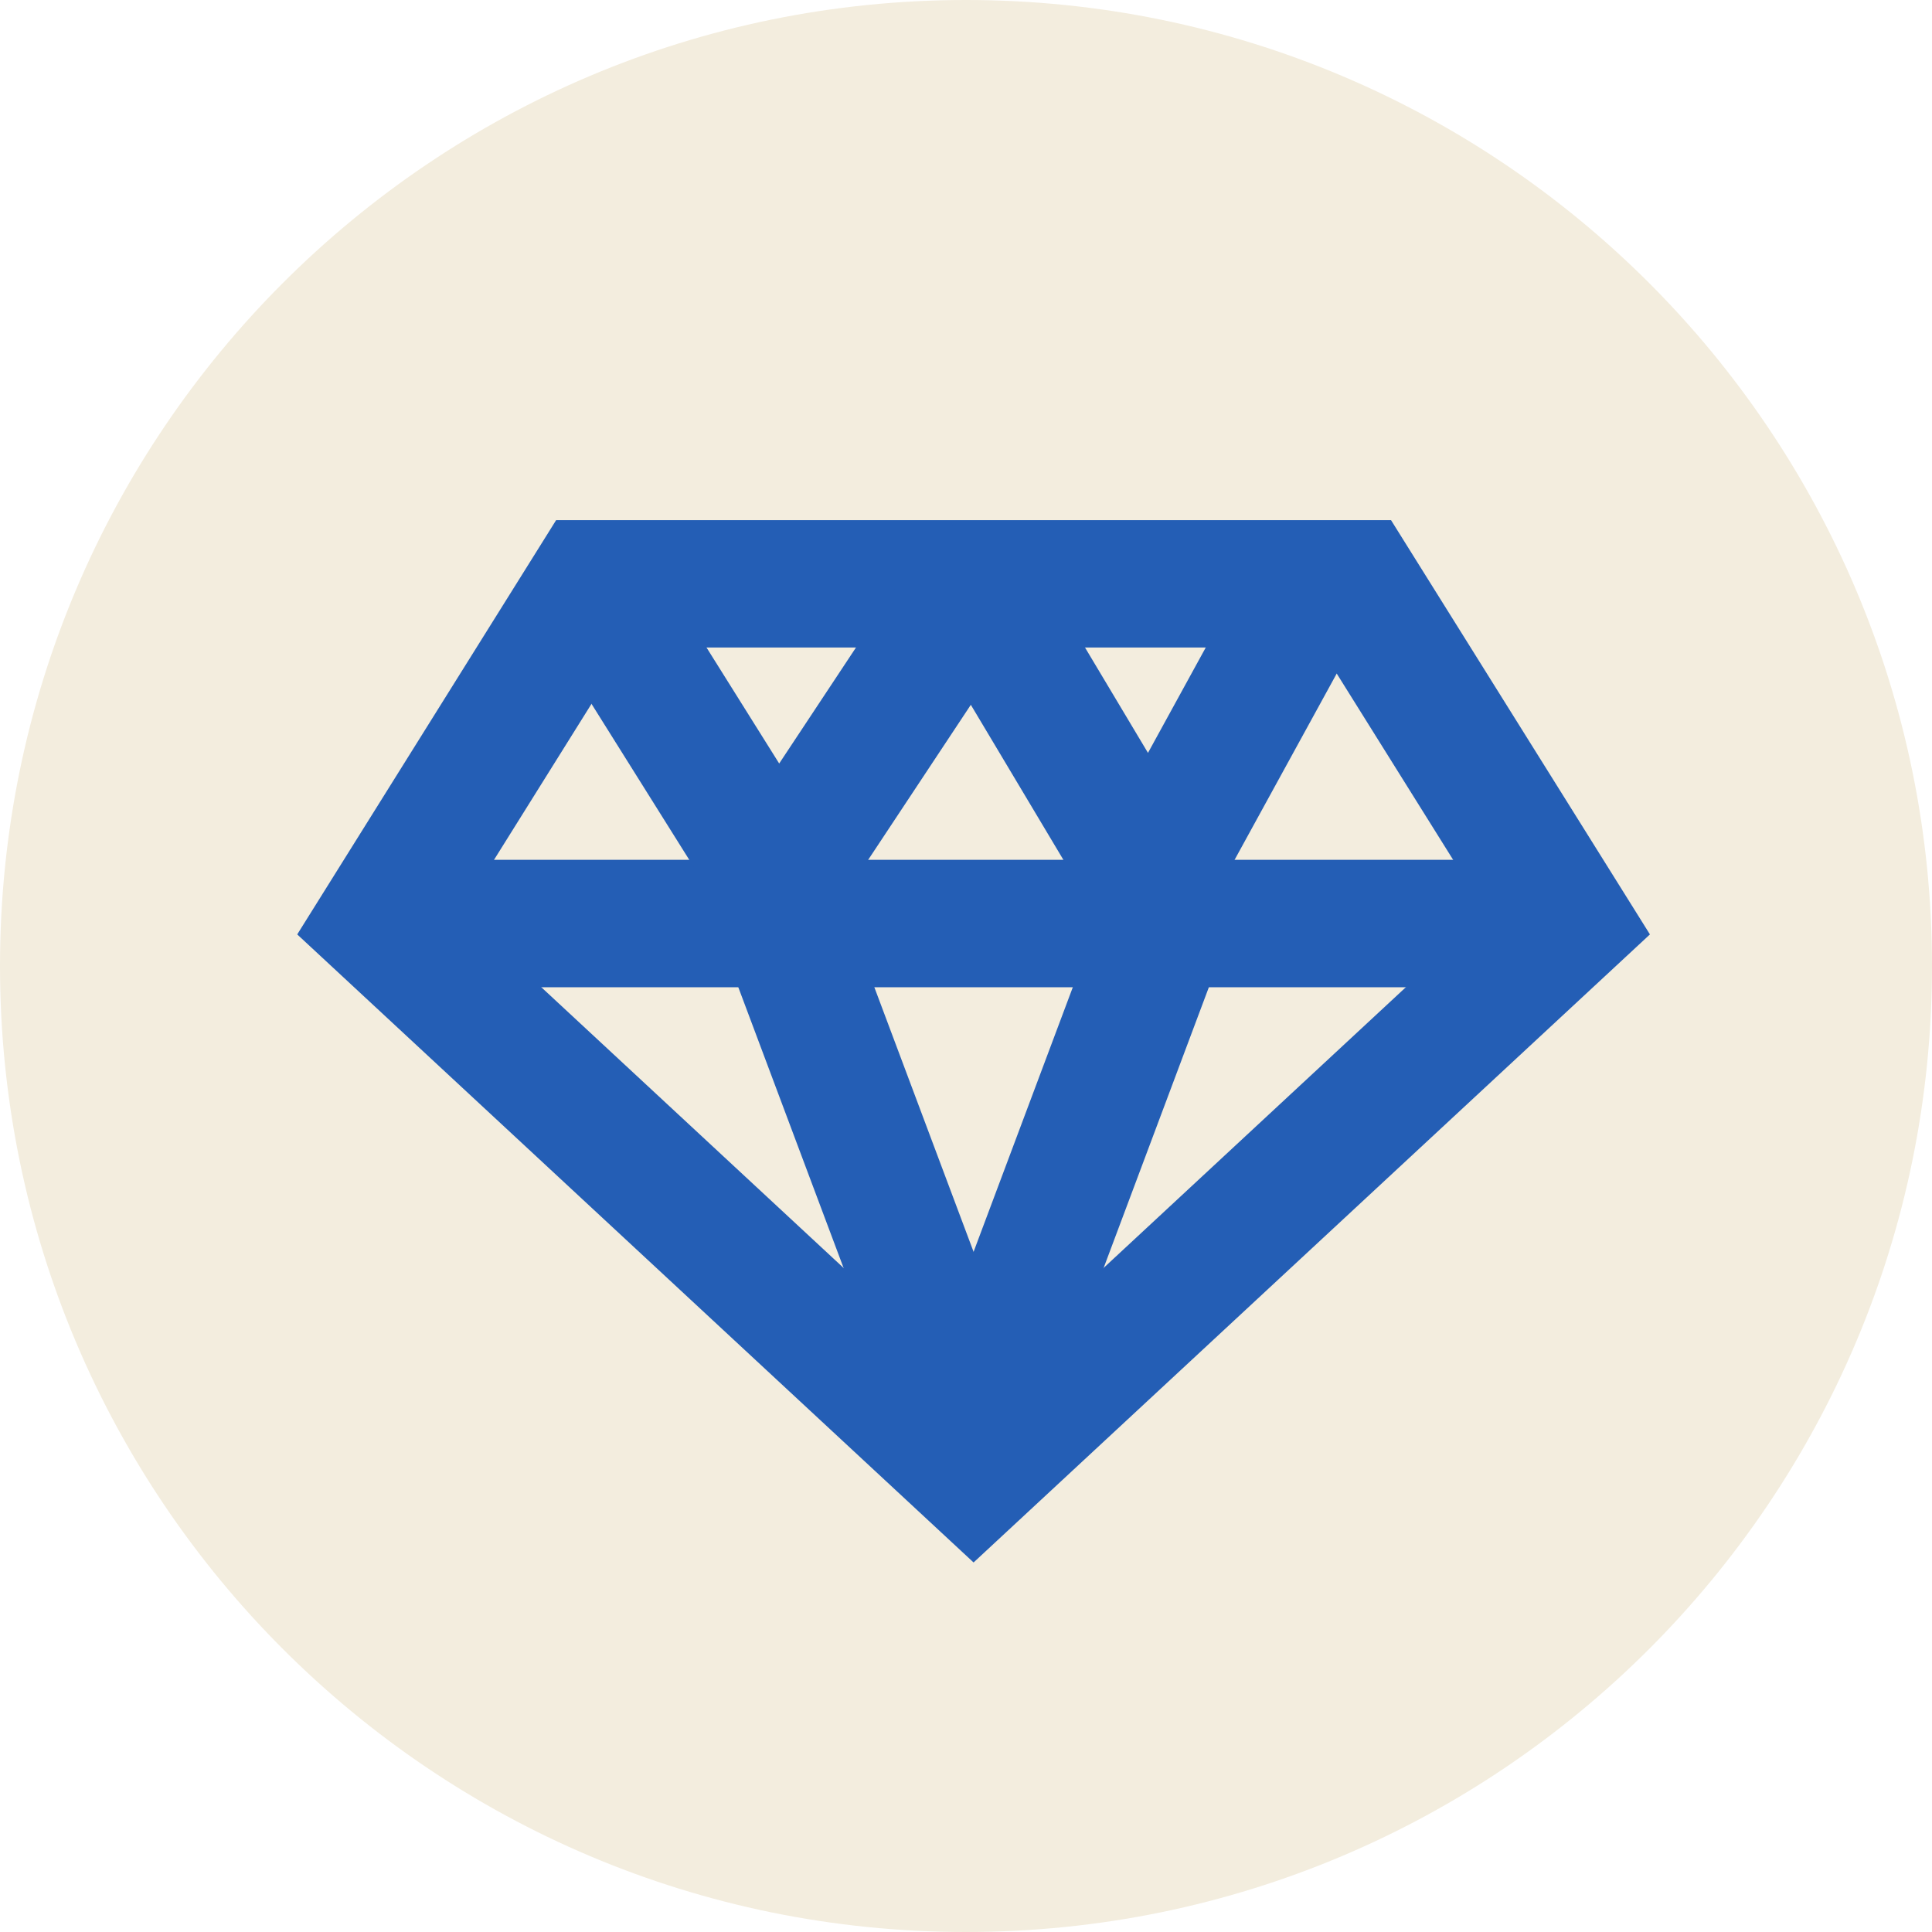
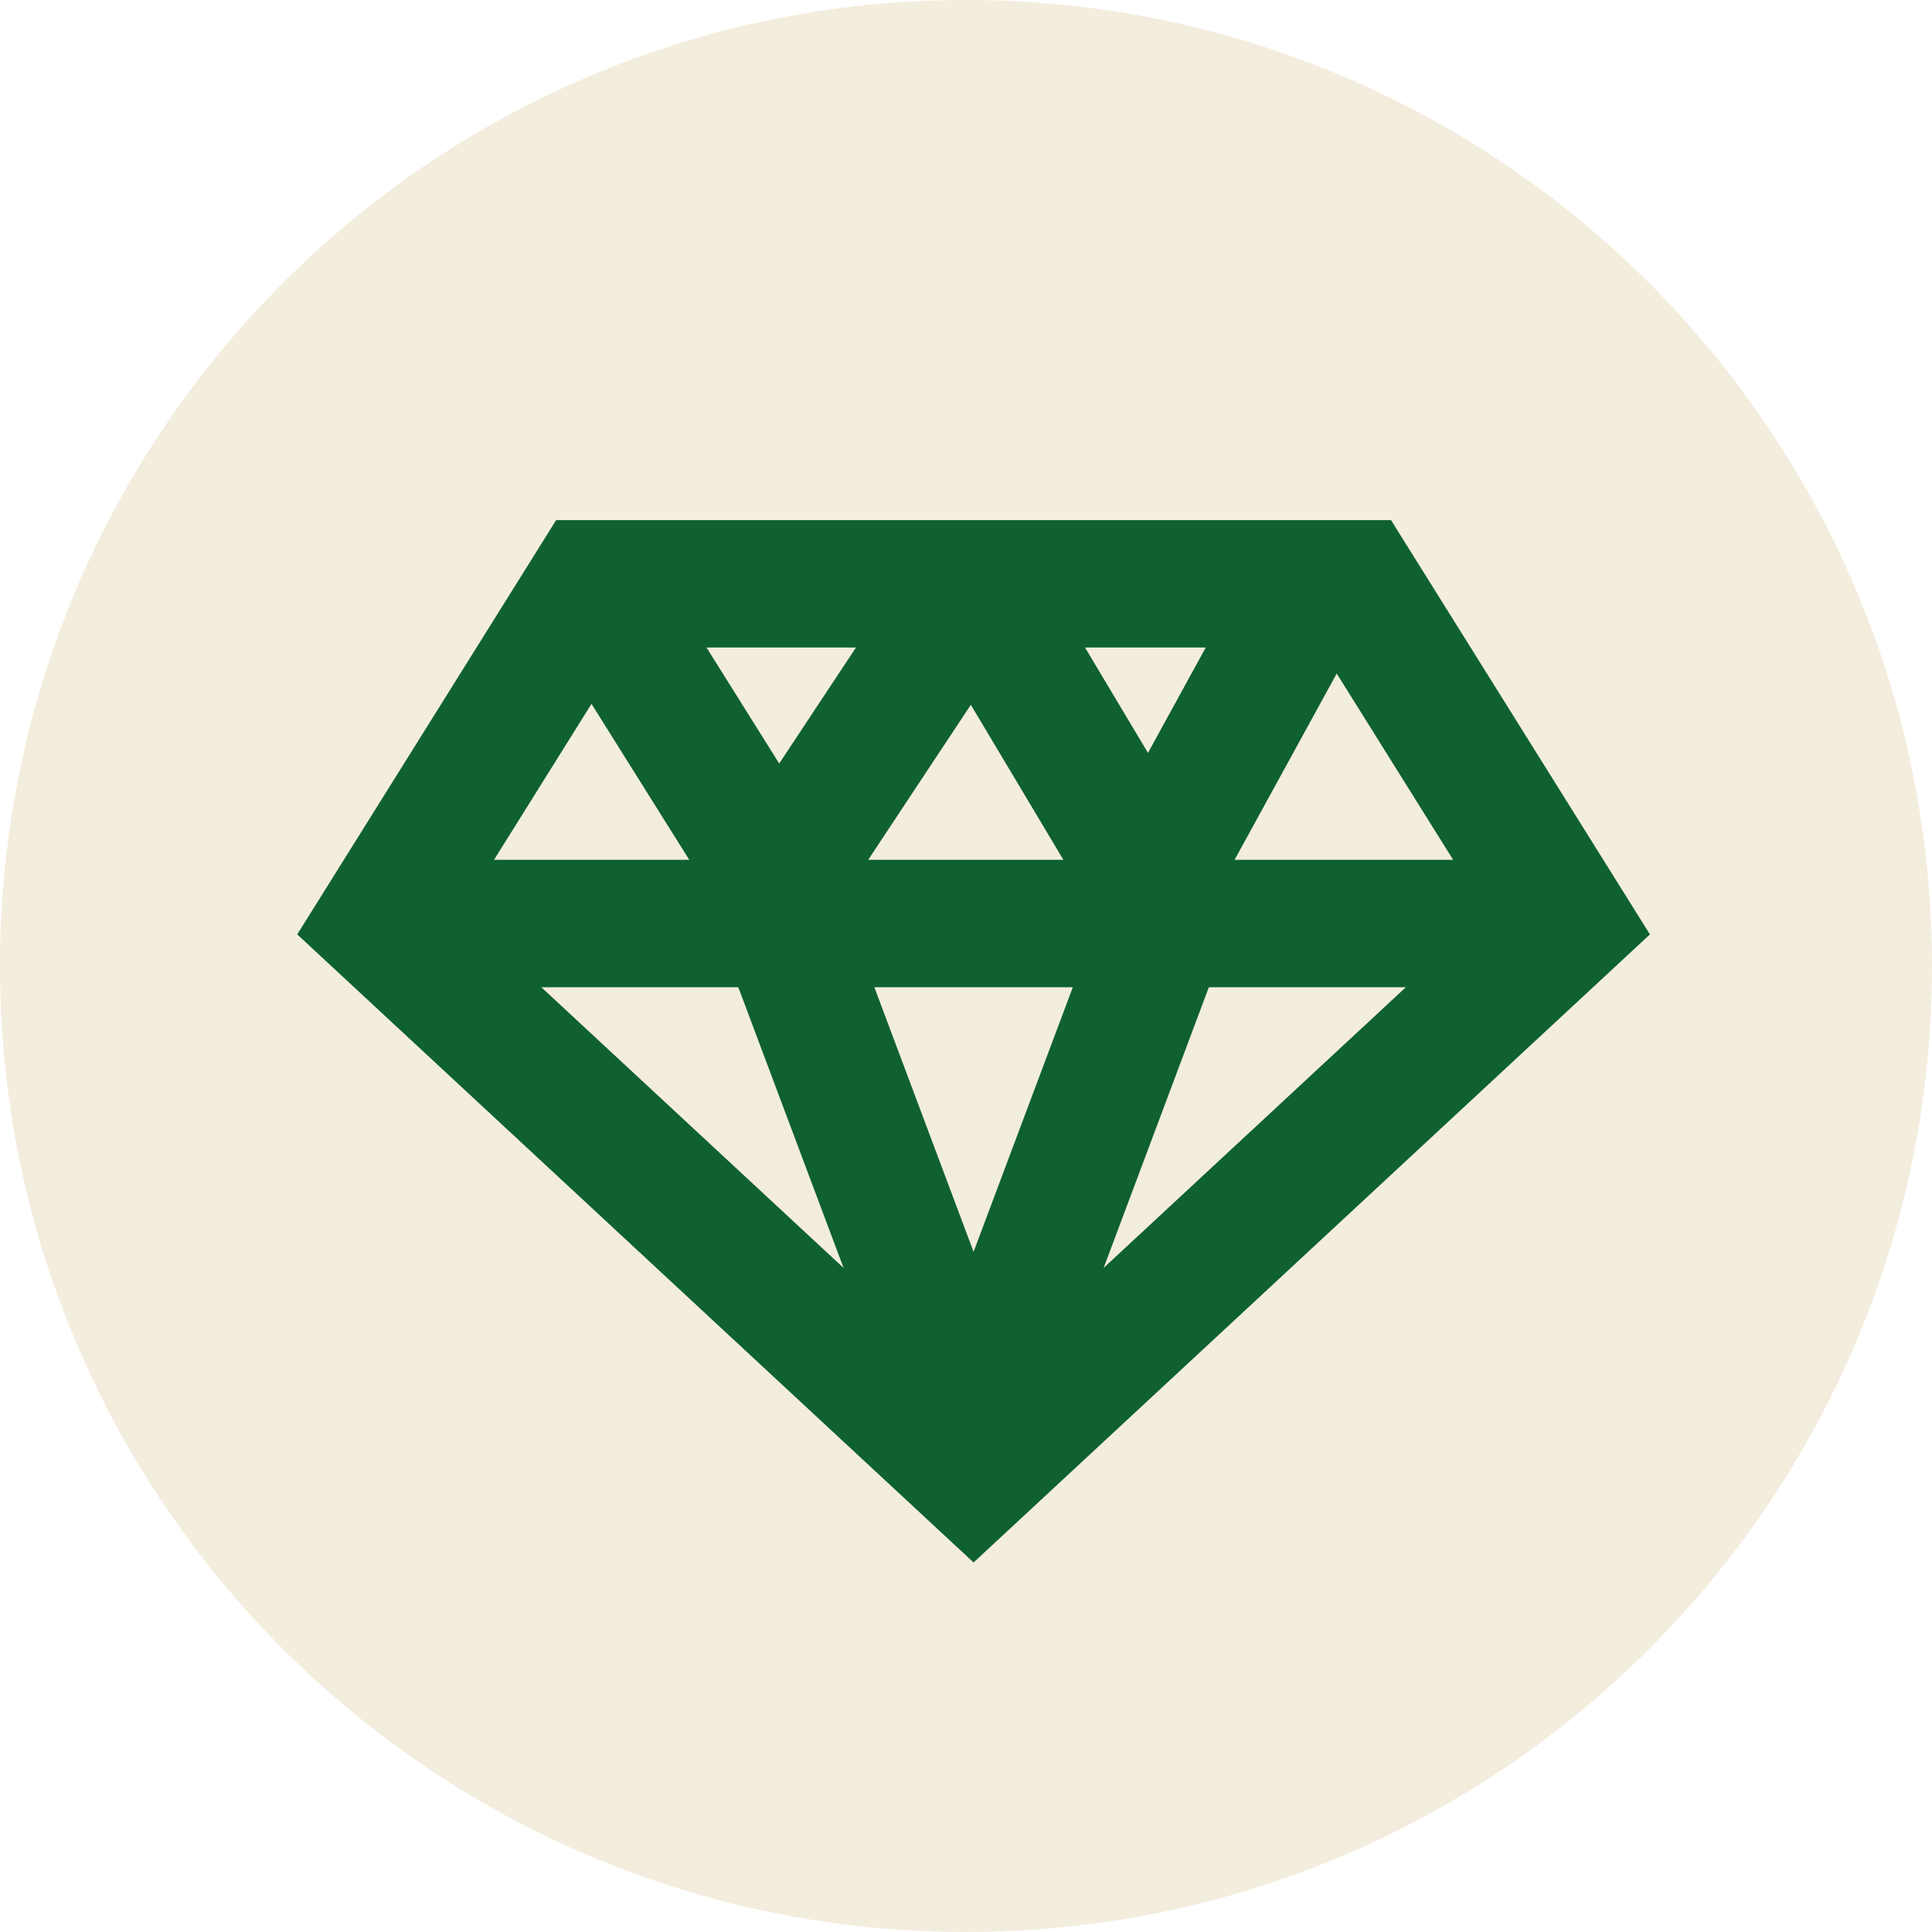
<svg xmlns="http://www.w3.org/2000/svg" width="26" height="26" viewBox="0 0 26 26" fill="none">
  <circle cx="13" cy="13" r="13" fill="#F3EDDE" />
-   <path fill-rule="evenodd" clip-rule="evenodd" d="M7.484 7H18.72L22.204 12.575L13.102 21.027L4 12.575L7.484 7ZM8.434 8.714L6.204 12.282L13.102 18.688L20 12.282L17.77 8.714H8.434Z" fill="#245EB5" />
-   <path fill-rule="evenodd" clip-rule="evenodd" d="M20.817 13.286H5.674V11.571H20.817V13.286Z" fill="#245EB5" />
-   <path fill-rule="evenodd" clip-rule="evenodd" d="M13.122 7.018C13.417 7.025 13.687 7.183 13.838 7.436L15.449 10.132L16.922 7.445L18.425 8.269L16.232 12.269C16.084 12.539 15.803 12.709 15.496 12.714C15.189 12.72 14.902 12.56 14.744 12.297L13.065 9.485L11.181 12.33C11.02 12.573 10.747 12.718 10.456 12.714C10.165 12.711 9.895 12.559 9.74 12.312L7.233 8.312L8.686 7.402L10.486 10.275L12.388 7.402C12.55 7.157 12.828 7.012 13.122 7.018Z" fill="#245EB5" />
-   <path fill-rule="evenodd" clip-rule="evenodd" d="M12.299 19.587L9.727 12.729L11.332 12.127L13.904 18.985L12.299 19.587Z" fill="#245EB5" />
-   <path fill-rule="evenodd" clip-rule="evenodd" d="M13.906 19.587L16.477 12.729L14.872 12.127L12.3 18.985L13.906 19.587Z" fill="#245EB5" />
+   <path fill-rule="evenodd" clip-rule="evenodd" d="M7.484 7H18.72L22.204 12.575L13.102 21.027L4 12.575L7.484 7ZM8.434 8.714L6.204 12.282L13.102 18.688L20 12.282L17.77 8.714H8.434Z" fill="#0F6130" />
+   <path fill-rule="evenodd" clip-rule="evenodd" d="M20.817 13.286H5.674V11.571H20.817V13.286Z" fill="#0F6130" />
+   <path fill-rule="evenodd" clip-rule="evenodd" d="M13.122 7.018C13.417 7.025 13.687 7.183 13.838 7.436L15.449 10.132L16.922 7.445L18.425 8.269L16.232 12.269C16.084 12.539 15.803 12.709 15.496 12.714C15.189 12.72 14.902 12.56 14.744 12.297L13.065 9.485L11.181 12.33C11.02 12.573 10.747 12.718 10.456 12.714C10.165 12.711 9.895 12.559 9.74 12.312L7.233 8.312L8.686 7.402L10.486 10.275L12.388 7.402C12.55 7.157 12.828 7.012 13.122 7.018Z" fill="#0F6130" />
+   <path fill-rule="evenodd" clip-rule="evenodd" d="M12.299 19.587L9.727 12.729L11.332 12.127L13.904 18.985L12.299 19.587Z" fill="#0F6130" />
+   <path fill-rule="evenodd" clip-rule="evenodd" d="M13.906 19.587L16.477 12.729L14.872 12.127L12.3 18.985L13.906 19.587Z" fill="#0F6130" />
</svg>
